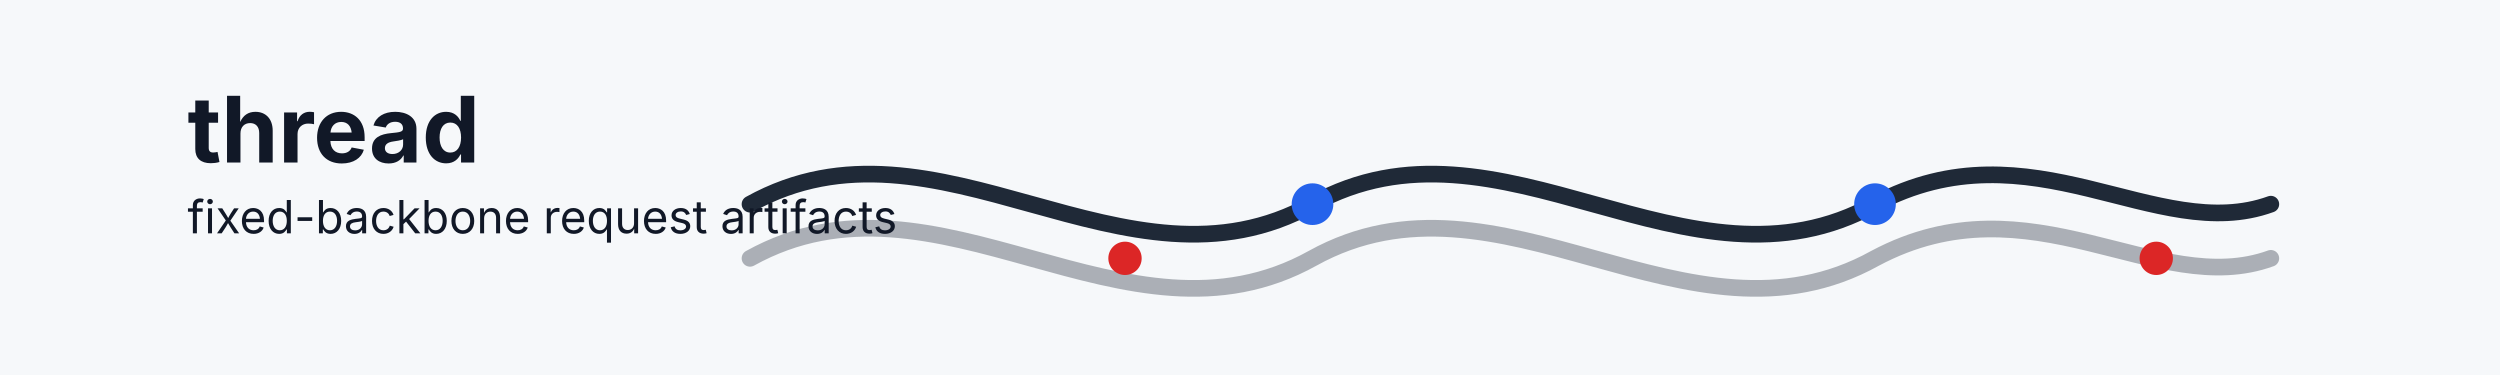
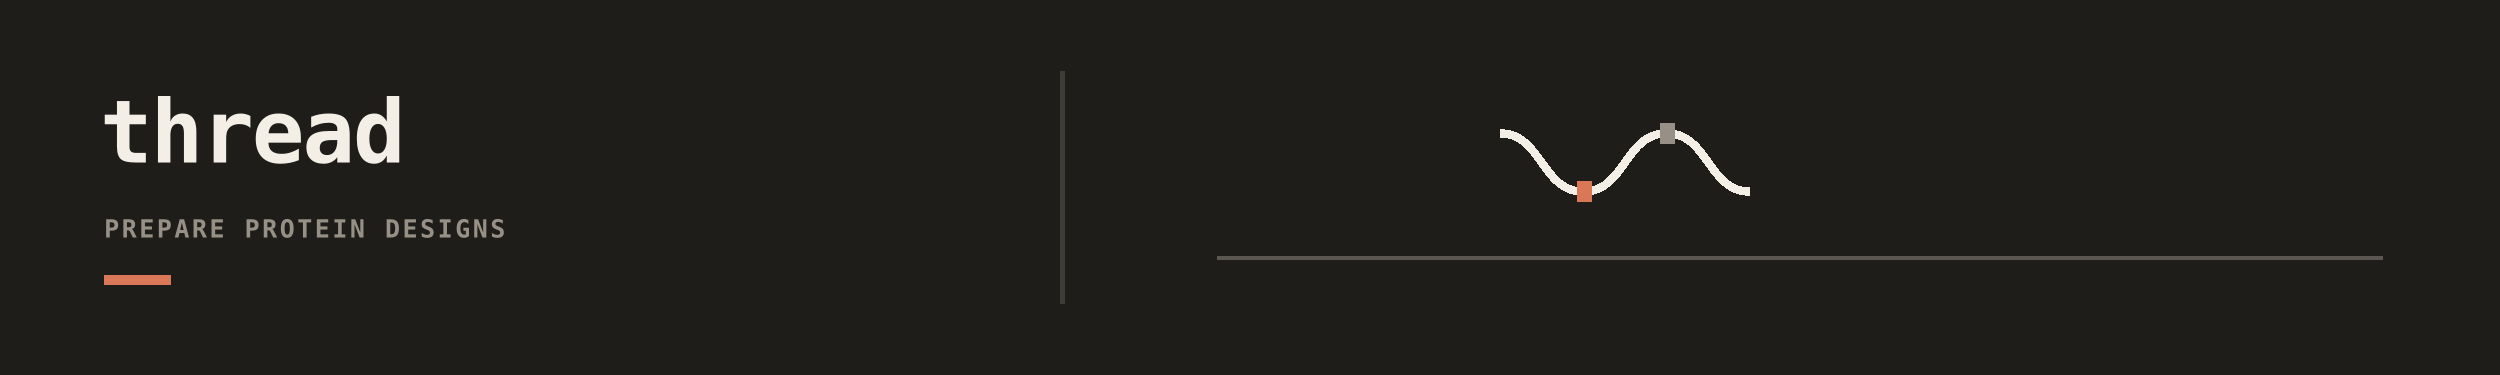
- <svg xmlns="http://www.w3.org/2000/svg" width="1200" height="180" viewBox="0 0 1200 180" role="img" aria-labelledby="title desc">
-   <rect width="1200" height="180" fill="#f6f8fa" />
-   <g fill="none" stroke="#1f2937" stroke-width="8" stroke-linecap="round" stroke-linejoin="round">
-     <path d="M360 98 C450 48 540 148 630 98 C720 48 810 148 900 98 C975 58 1035 118 1090 98" />
-     <path d="M360 124 C450 74 540 174 630 124 C720 74 810 174 900 124 C975 84 1035 144 1090 124" opacity="0.35" />
+ <svg xmlns="http://www.w3.org/2000/svg" width="1200" height="180" viewBox="0 0 1200 180" fill="none" role="img" aria-labelledby="thread-banner-title thread-banner-description" shape-rendering="crispEdges">
+   <rect width="1200" height="180" fill="#1E1D1A" />
+   <g font-family="Menlo, Monaco, Consolas, monospace">
+     <text x="48" y="78" fill="#F3EFE7" font-size="42" font-weight="700" letter-spacing="-1">thread</text>
+     <text x="50" y="114" fill="#969087" font-size="12" font-weight="700" letter-spacing="1.2">PREPARE PROTEIN DESIGNS</text>
+     <rect x="50" y="132" width="32" height="5" fill="#D97757" />
  </g>
-   <g font-family="Inter, Arial, sans-serif" fill="#111827">
-     <text x="90" y="78" font-size="44" font-weight="700">thread</text>
-     <text x="90" y="112" font-size="22">fixed-backbone request artifacts</text>
-   </g>
-   <g fill="#2563eb">
-     <circle cx="630" cy="98" r="10" />
-     <circle cx="900" cy="98" r="10" />
-   </g>
-   <g fill="#dc2626">
-     <circle cx="540" cy="124" r="8" />
-     <circle cx="1035" cy="124" r="8" />
+   <path d="M510 34V146" stroke="#3F3C37" stroke-width="2" />
+   <path d="M584 124H1144" stroke="#5A5650" stroke-width="2" />
+   <g transform="translate(720 48)">
+     <path d="M0 16C20 16 20 44 40 44S60 16 80 16S100 44 120 44" stroke="#F3EFE7" stroke-width="4" fill="none" />
+     <rect x="37" y="39" width="7" height="10" fill="#D97757" />
+     <rect x="77" y="11" width="7" height="10" fill="#969087" />
  </g>
</svg>
